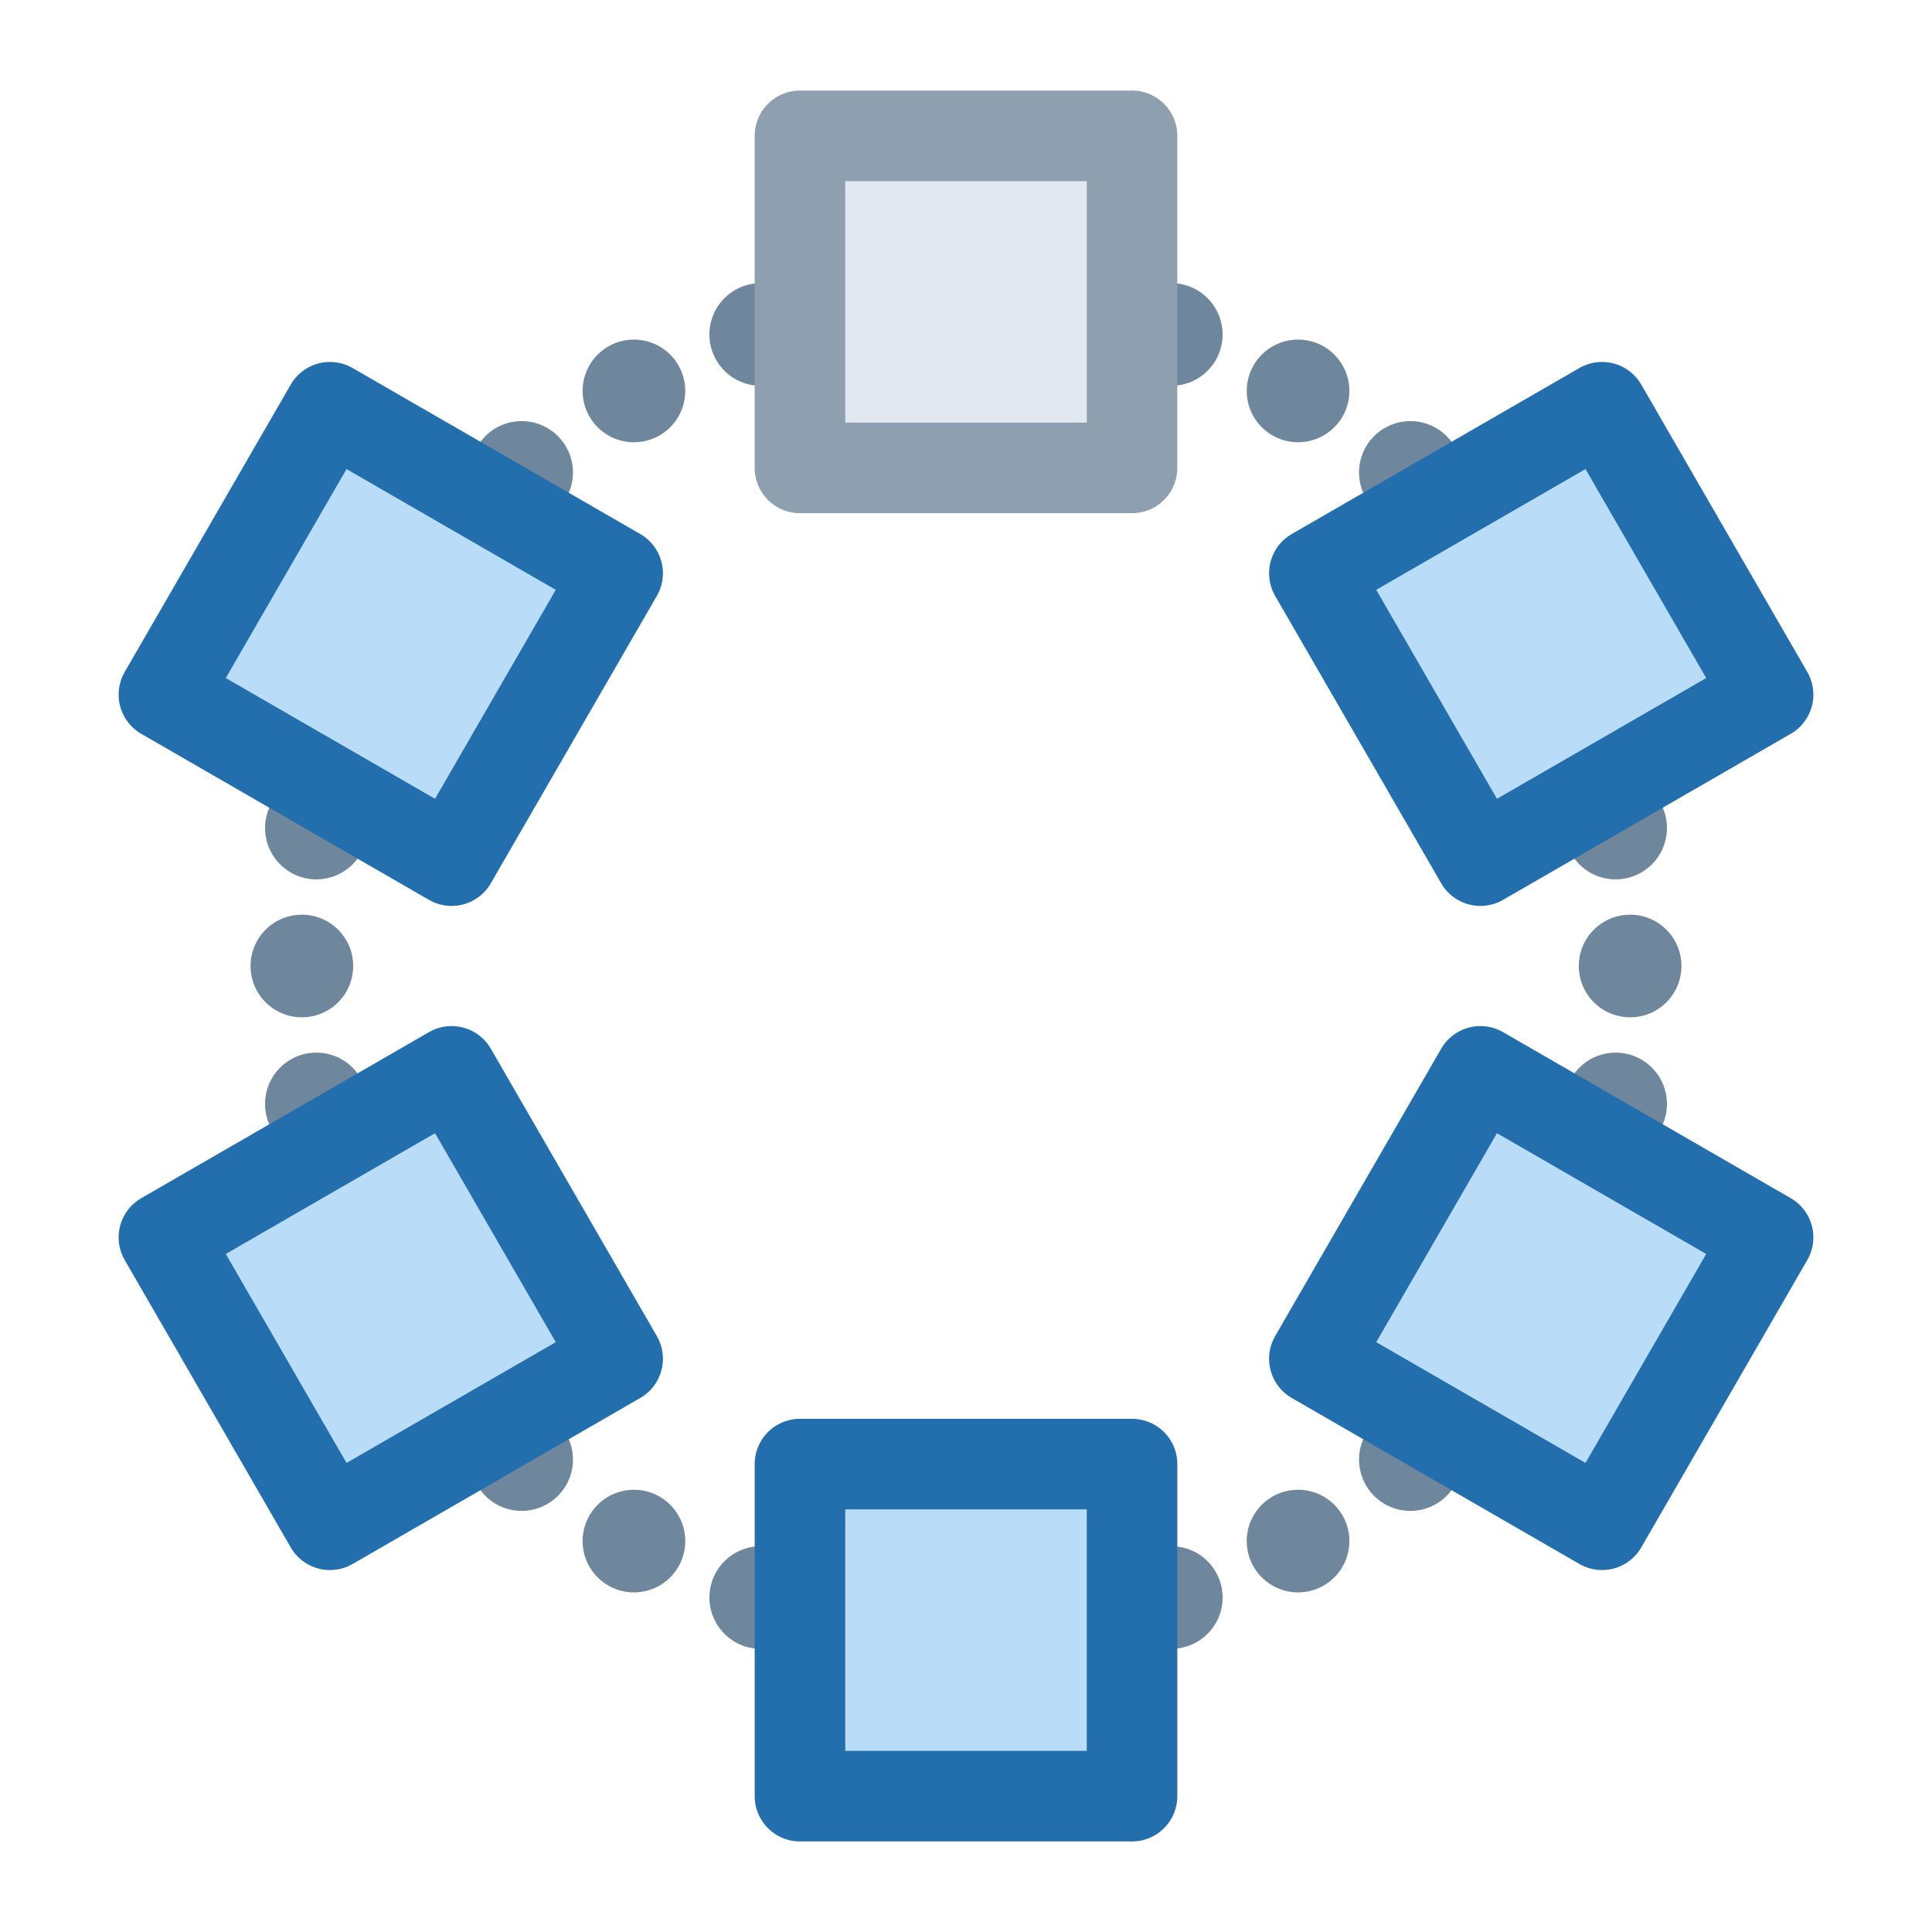
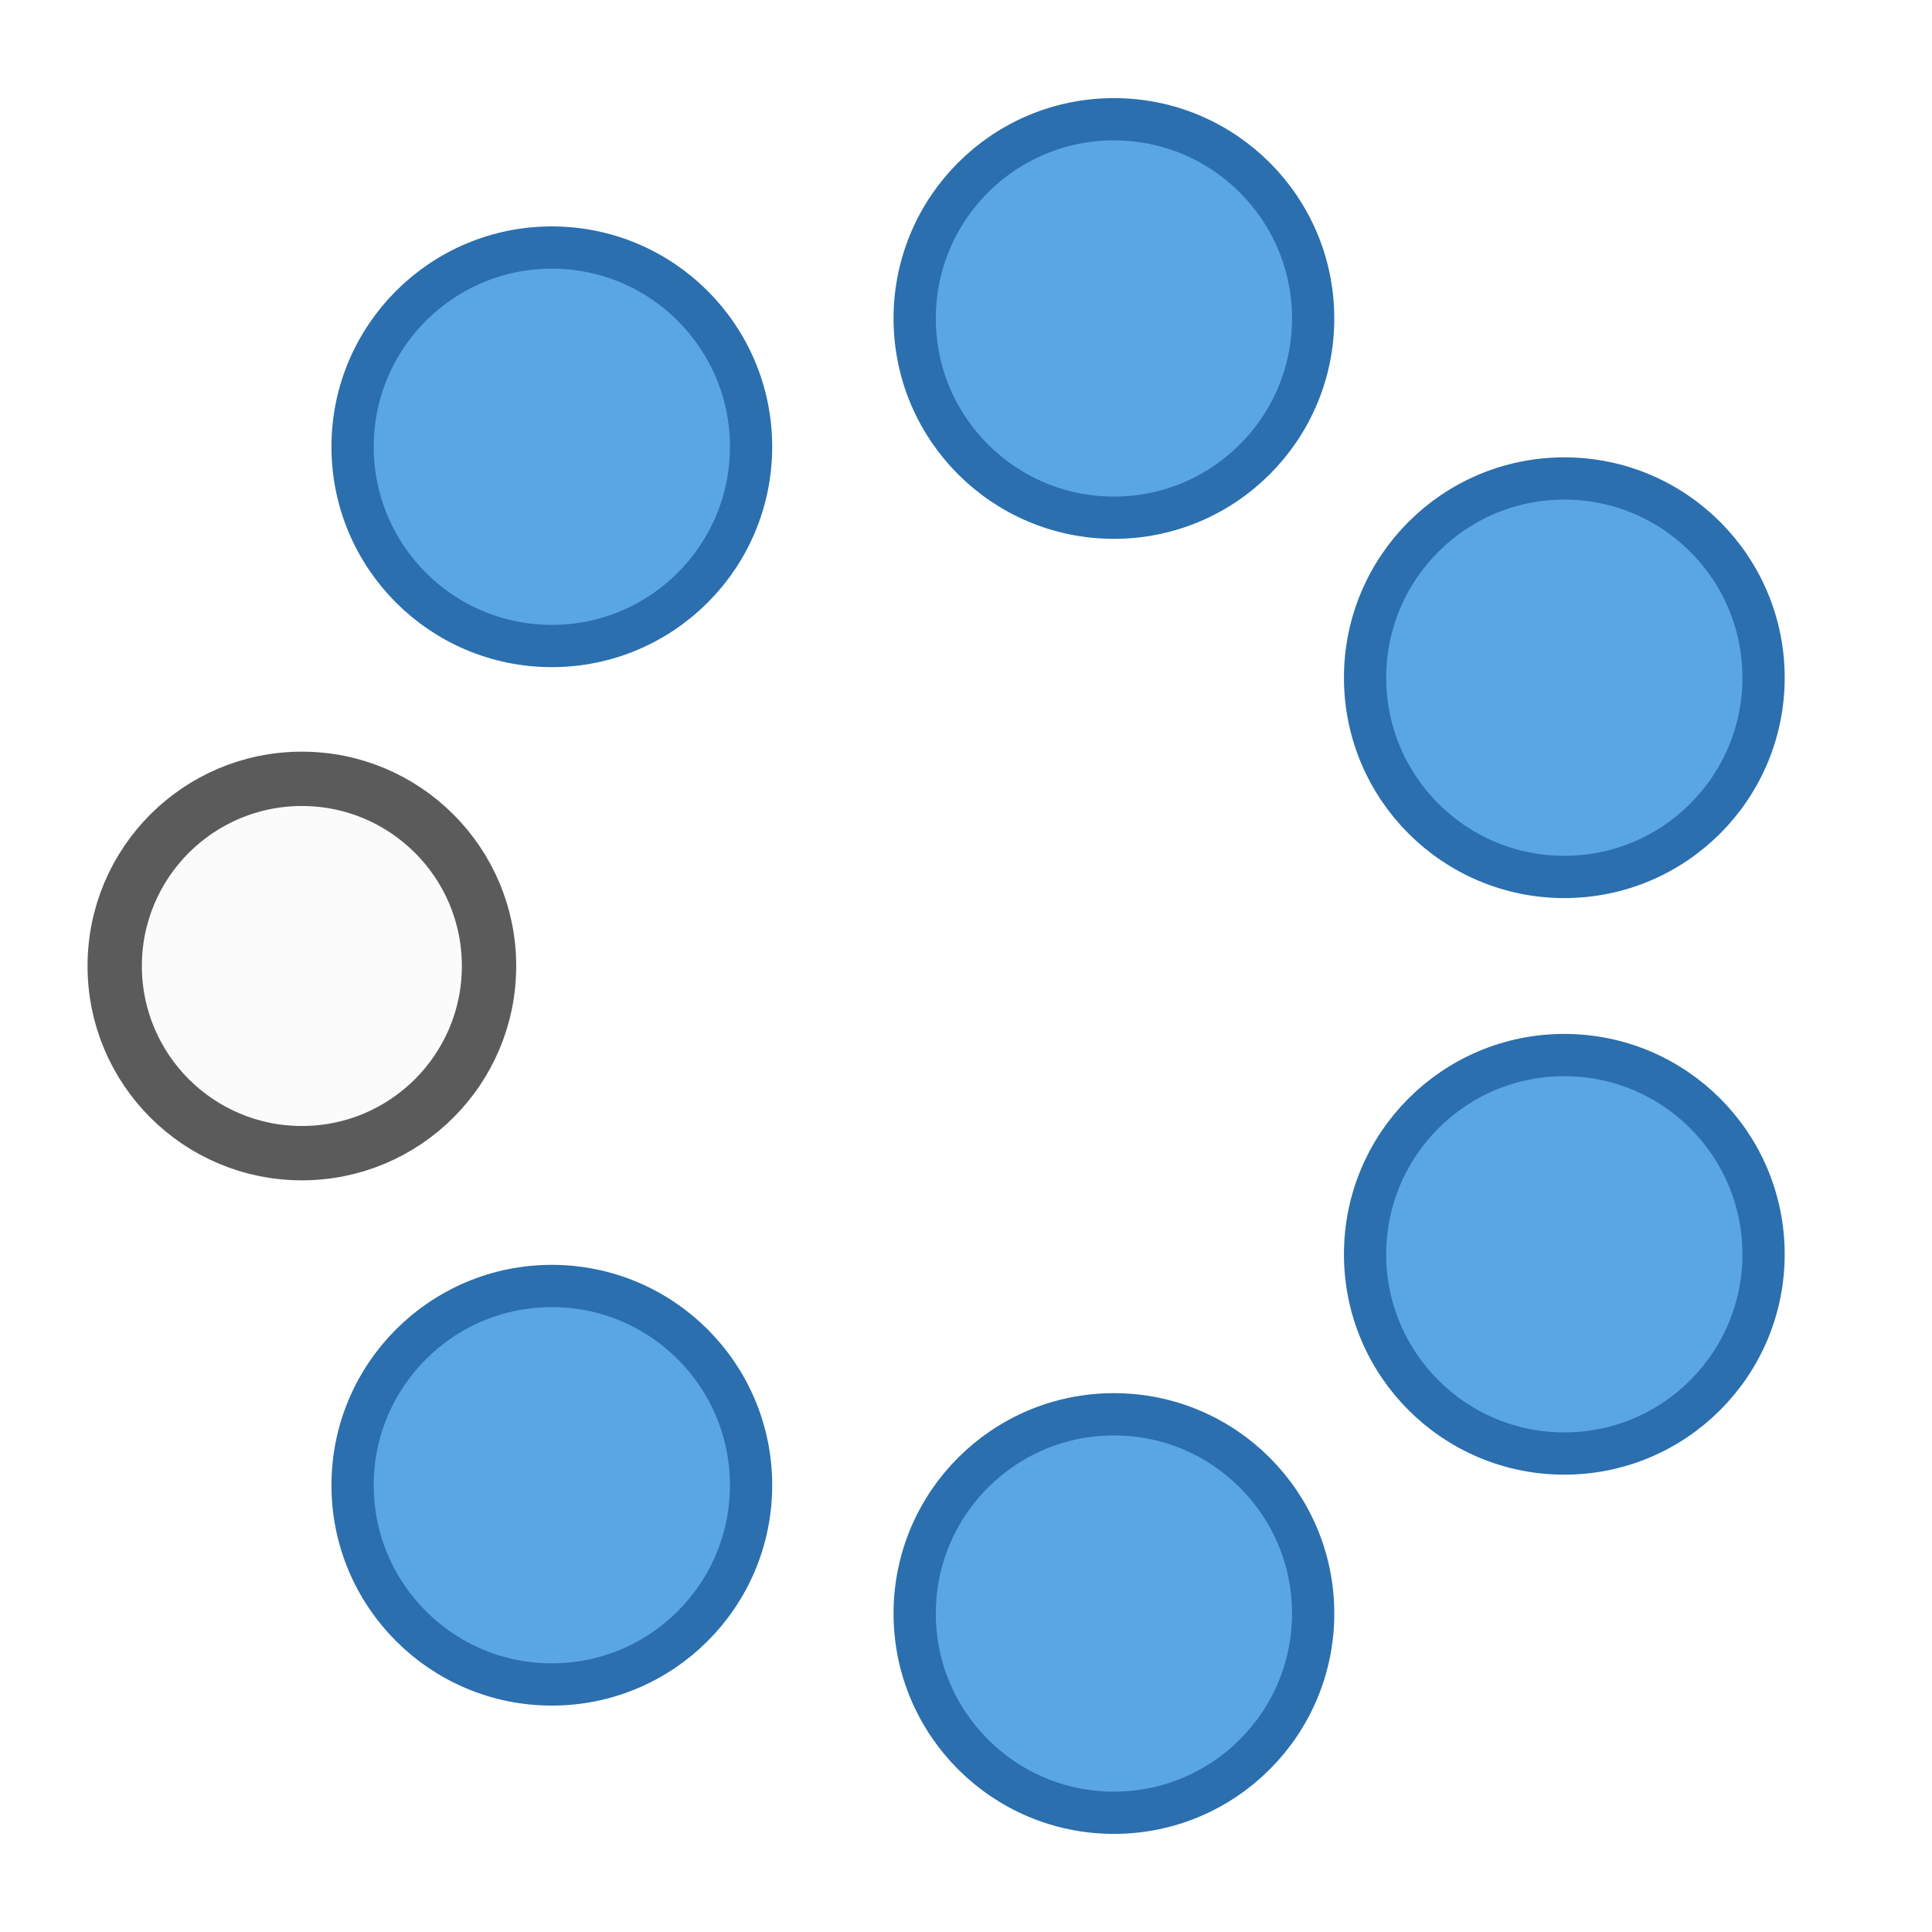
<svg xmlns="http://www.w3.org/2000/svg" viewBox="0 0 64 64">
-   <circle cx="54" cy="32" r="1.7" fill="#6f879c" />
-   <circle cx="53.52" cy="36.57" r="1.7" fill="#6f879c" />
-   <circle cx="52.1" cy="40.95" r="1.7" fill="#6f879c" />
-   <circle cx="49.8" cy="44.93" r="1.7" fill="#6f879c" />
-   <circle cx="46.72" cy="48.35" r="1.7" fill="#6f879c" />
-   <circle cx="43" cy="51.05" r="1.7" fill="#6f879c" />
-   <circle cx="38.8" cy="52.92" r="1.7" fill="#6f879c" />
-   <circle cx="34.3" cy="53.88" r="1.7" fill="#6f879c" />
-   <circle cx="29.7" cy="53.88" r="1.7" fill="#6f879c" />
-   <circle cx="25.2" cy="52.92" r="1.7" fill="#6f879c" />
-   <circle cx="21" cy="51.05" r="1.7" fill="#6f879c" />
-   <circle cx="17.28" cy="48.35" r="1.7" fill="#6f879c" />
-   <circle cx="14.2" cy="44.93" r="1.7" fill="#6f879c" />
-   <circle cx="11.9" cy="40.95" r="1.7" fill="#6f879c" />
-   <circle cx="10.48" cy="36.57" r="1.7" fill="#6f879c" />
-   <circle cx="10" cy="32" r="1.7" fill="#6f879c" />
-   <circle cx="10.48" cy="27.43" r="1.7" fill="#6f879c" />
-   <circle cx="11.9" cy="23.05" r="1.7" fill="#6f879c" />
-   <circle cx="14.2" cy="19.07" r="1.7" fill="#6f879c" />
-   <circle cx="17.28" cy="15.65" r="1.7" fill="#6f879c" />
-   <circle cx="21" cy="12.95" r="1.7" fill="#6f879c" />
-   <circle cx="25.2" cy="11.08" r="1.7" fill="#6f879c" />
-   <circle cx="29.7" cy="10.12" r="1.7" fill="#6f879c" />
-   <circle cx="34.3" cy="10.12" r="1.7" fill="#6f879c" />
-   <circle cx="38.8" cy="11.08" r="1.7" fill="#6f879c" />
-   <circle cx="43" cy="12.95" r="1.7" fill="#6f879c" />
-   <circle cx="46.72" cy="15.65" r="1.7" fill="#6f879c" />
-   <circle cx="49.8" cy="19.07" r="1.7" fill="#6f879c" />
-   <circle cx="52.1" cy="23.05" r="1.7" fill="#6f879c" />
-   <circle cx="53.52" cy="27.43" r="1.7" fill="#6f879c" />
-   <path d="M26.5 4.5L37.5 4.5L37.5 15.5L26.5 15.5Z" fill="#e2e8ef" stroke="#8e9faf" stroke-width="3" stroke-linejoin="round" stroke-linecap="round" />
-   <path d="M53.07 13.49L58.57 23.01L49.04 28.51L43.54 18.99Z" fill="#b9ddf8" stroke="#236ead" stroke-width="3" stroke-linejoin="round" stroke-linecap="round" />
-   <path d="M58.57 40.99L53.07 50.51L43.54 45.01L49.04 35.49Z" fill="#b9ddf8" stroke="#236ead" stroke-width="3" stroke-linejoin="round" stroke-linecap="round" />
-   <path d="M37.5 59.5L26.5 59.5L26.5 48.5L37.5 48.5Z" fill="#b9ddf8" stroke="#236ead" stroke-width="3" stroke-linejoin="round" stroke-linecap="round" />
-   <path d="M10.93 50.51L5.43 40.99L14.96 35.49L20.46 45.01Z" fill="#b9ddf8" stroke="#236ead" stroke-width="3" stroke-linejoin="round" stroke-linecap="round" />
-   <path d="M5.43 23.01L10.93 13.49L20.46 18.99L14.96 28.51Z" fill="#b9ddf8" stroke="#236ead" stroke-width="3" stroke-linejoin="round" stroke-linecap="round" />
+   <circle cx="10" cy="32" r="6.2" fill="#fbfbfb" stroke="#5b5b5b" stroke-width="1.8" />
+   <circle cx="18.28" cy="14.8" r="6.6" fill="#5aa6e3" stroke="#2b6fae" stroke-width="1.4" />
+   <circle cx="36.9" cy="10.55" r="6.6" fill="#5aa6e3" stroke="#2b6fae" stroke-width="1.4" />
+   <circle cx="51.82" cy="22.45" r="6.6" fill="#5aa6e3" stroke="#2b6fae" stroke-width="1.4" />
+   <circle cx="51.82" cy="41.55" r="6.6" fill="#5aa6e3" stroke="#2b6fae" stroke-width="1.4" />
+   <circle cx="36.9" cy="53.45" r="6.6" fill="#5aa6e3" stroke="#2b6fae" stroke-width="1.4" />
+   <circle cx="18.28" cy="49.2" r="6.6" fill="#5aa6e3" stroke="#2b6fae" stroke-width="1.4" />
</svg>
